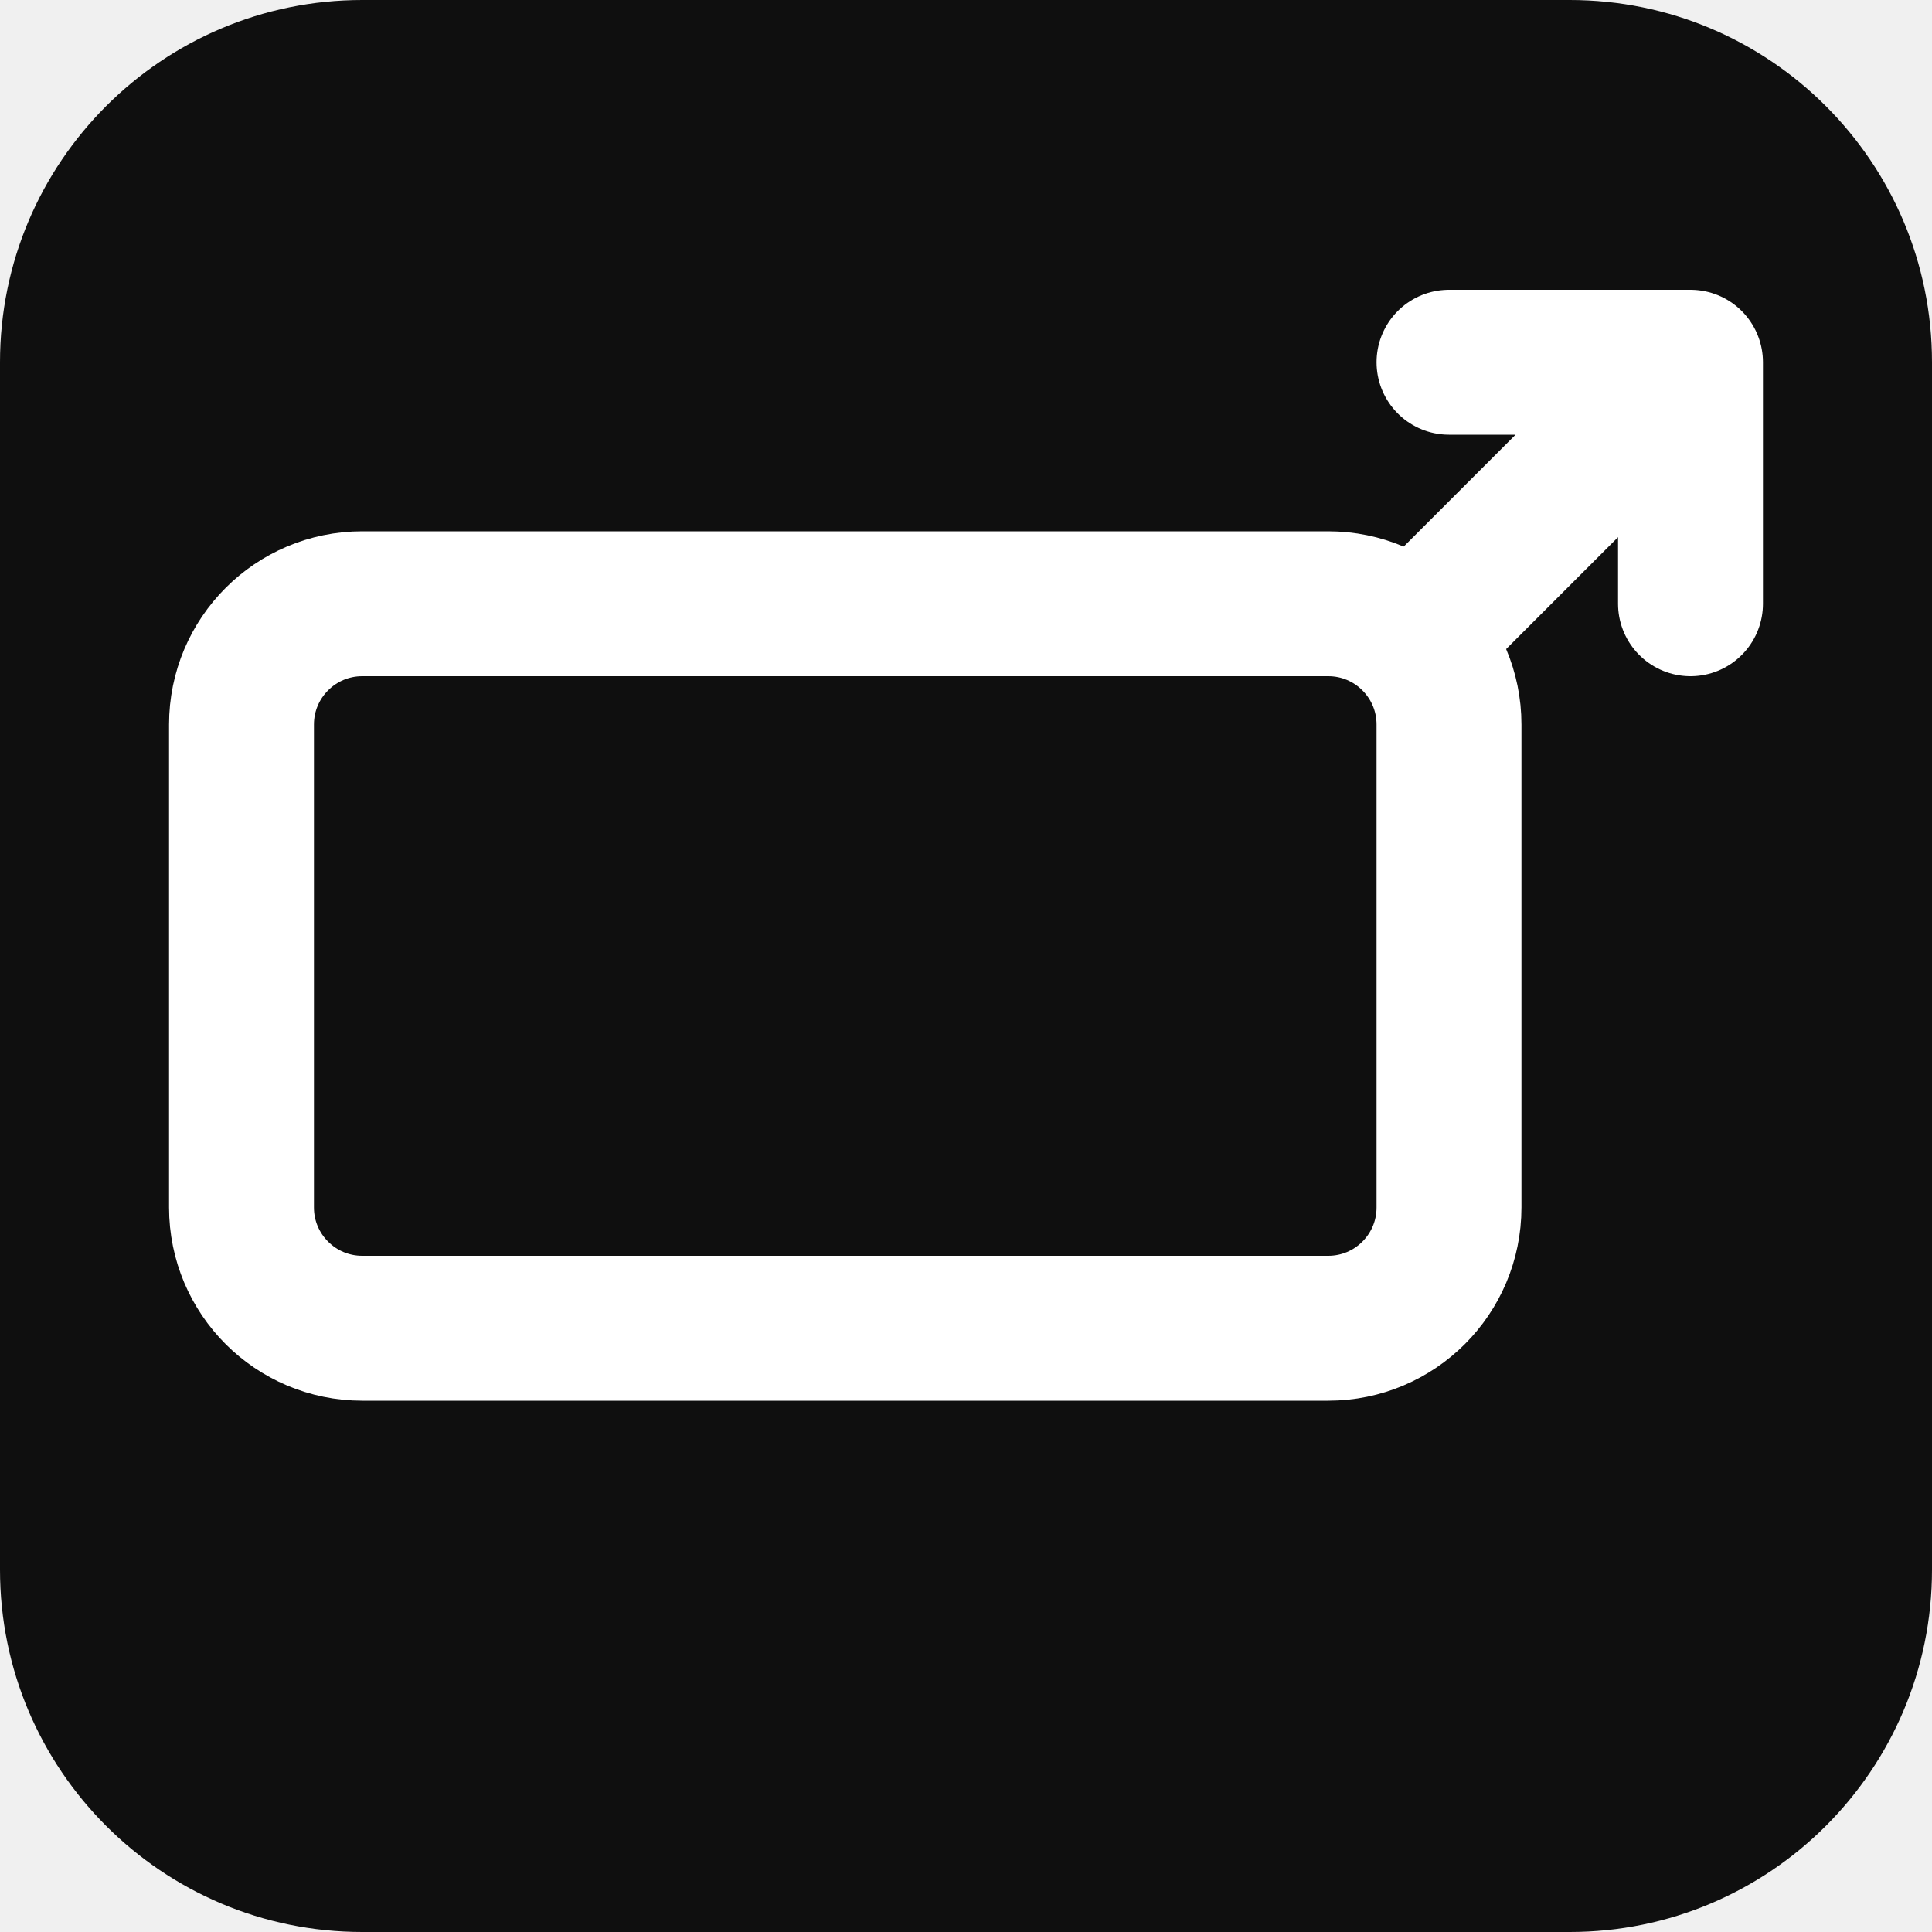
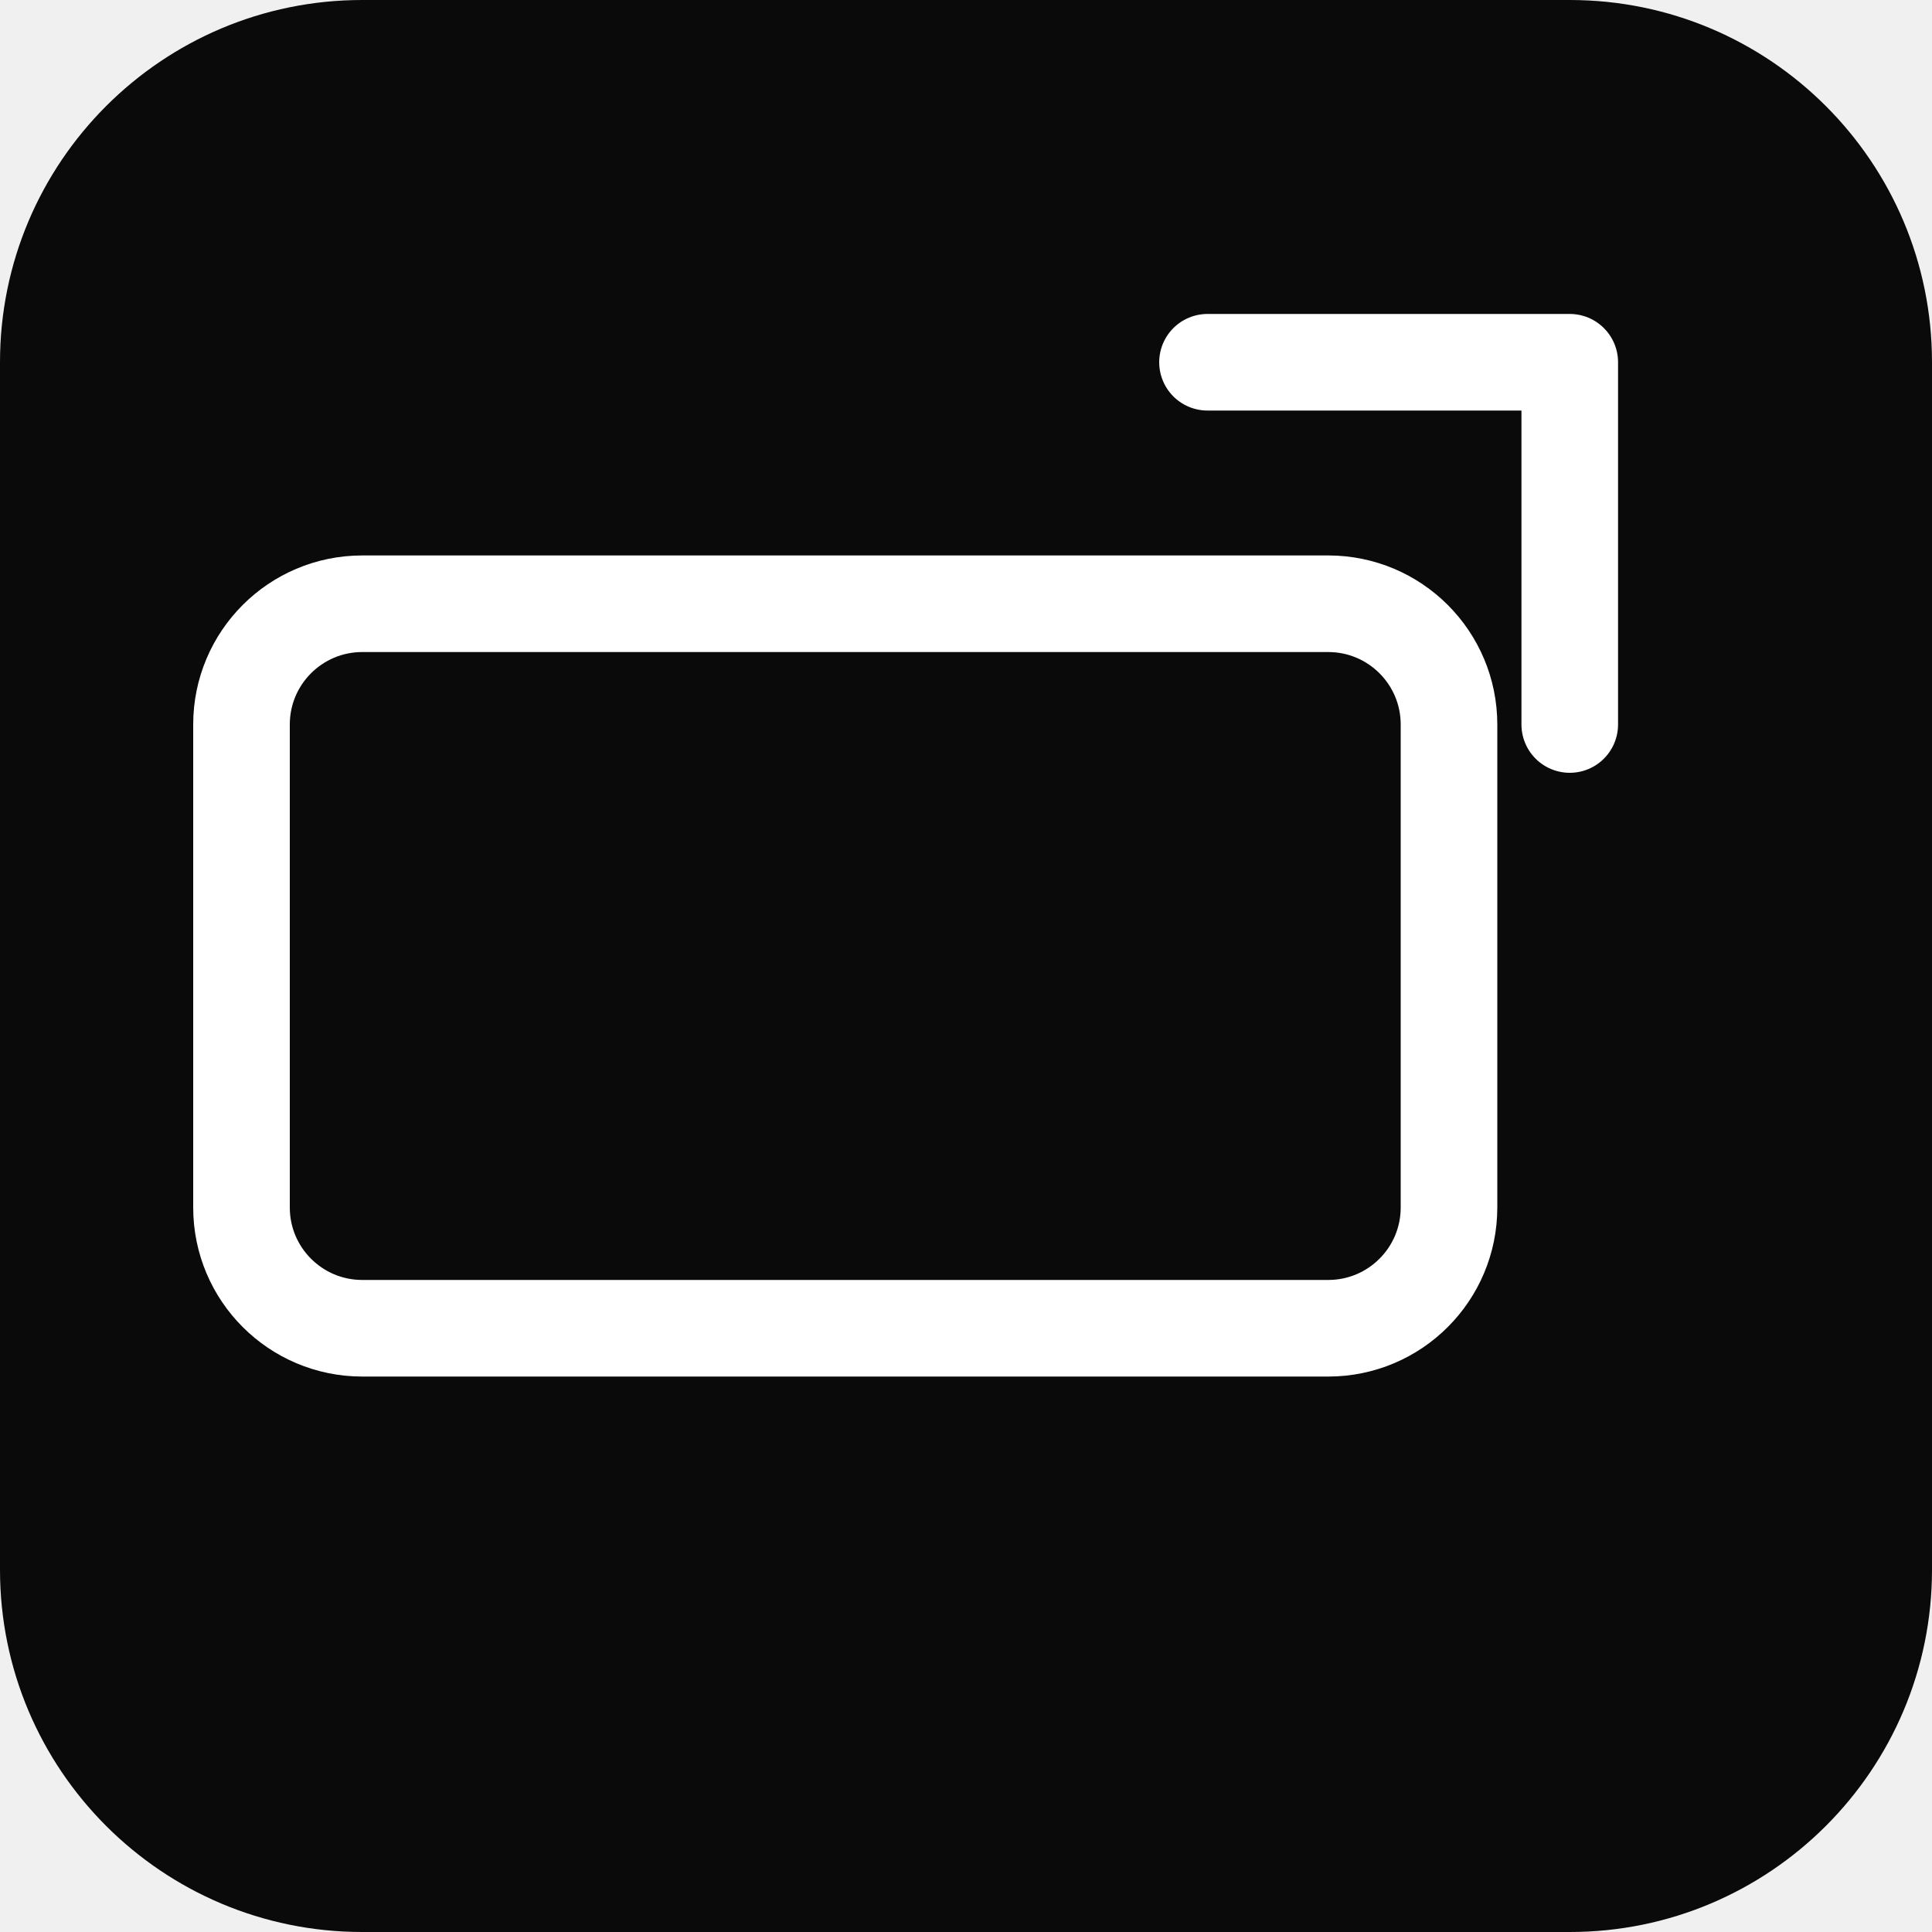
<svg xmlns="http://www.w3.org/2000/svg" width="16" height="16" viewBox="0 0 16 16" fill="none">
-   <rect width="16" height="16" rx="3" fill="#0f0f0f" />
-   <rect x="2" y="5" width="10" height="6" rx="1" stroke="white" stroke-width="1.2" fill="none" />
-   <path d="M12 5L14 3M14 3V5M14 3H12" stroke="white" stroke-width="1.2" stroke-linecap="round" stroke-linejoin="round" />
+   <rect width="16" height="16" rx="3" fill="#0a0a0a" />
+   <rect x="2" y="5" width="10" height="6" rx="1" stroke="white" stroke-width="0.8" fill="none" />
+   <path d="M10 3L13 3L13 6" stroke="white" stroke-width="0.8" stroke-linecap="round" stroke-linejoin="round" />
</svg>
